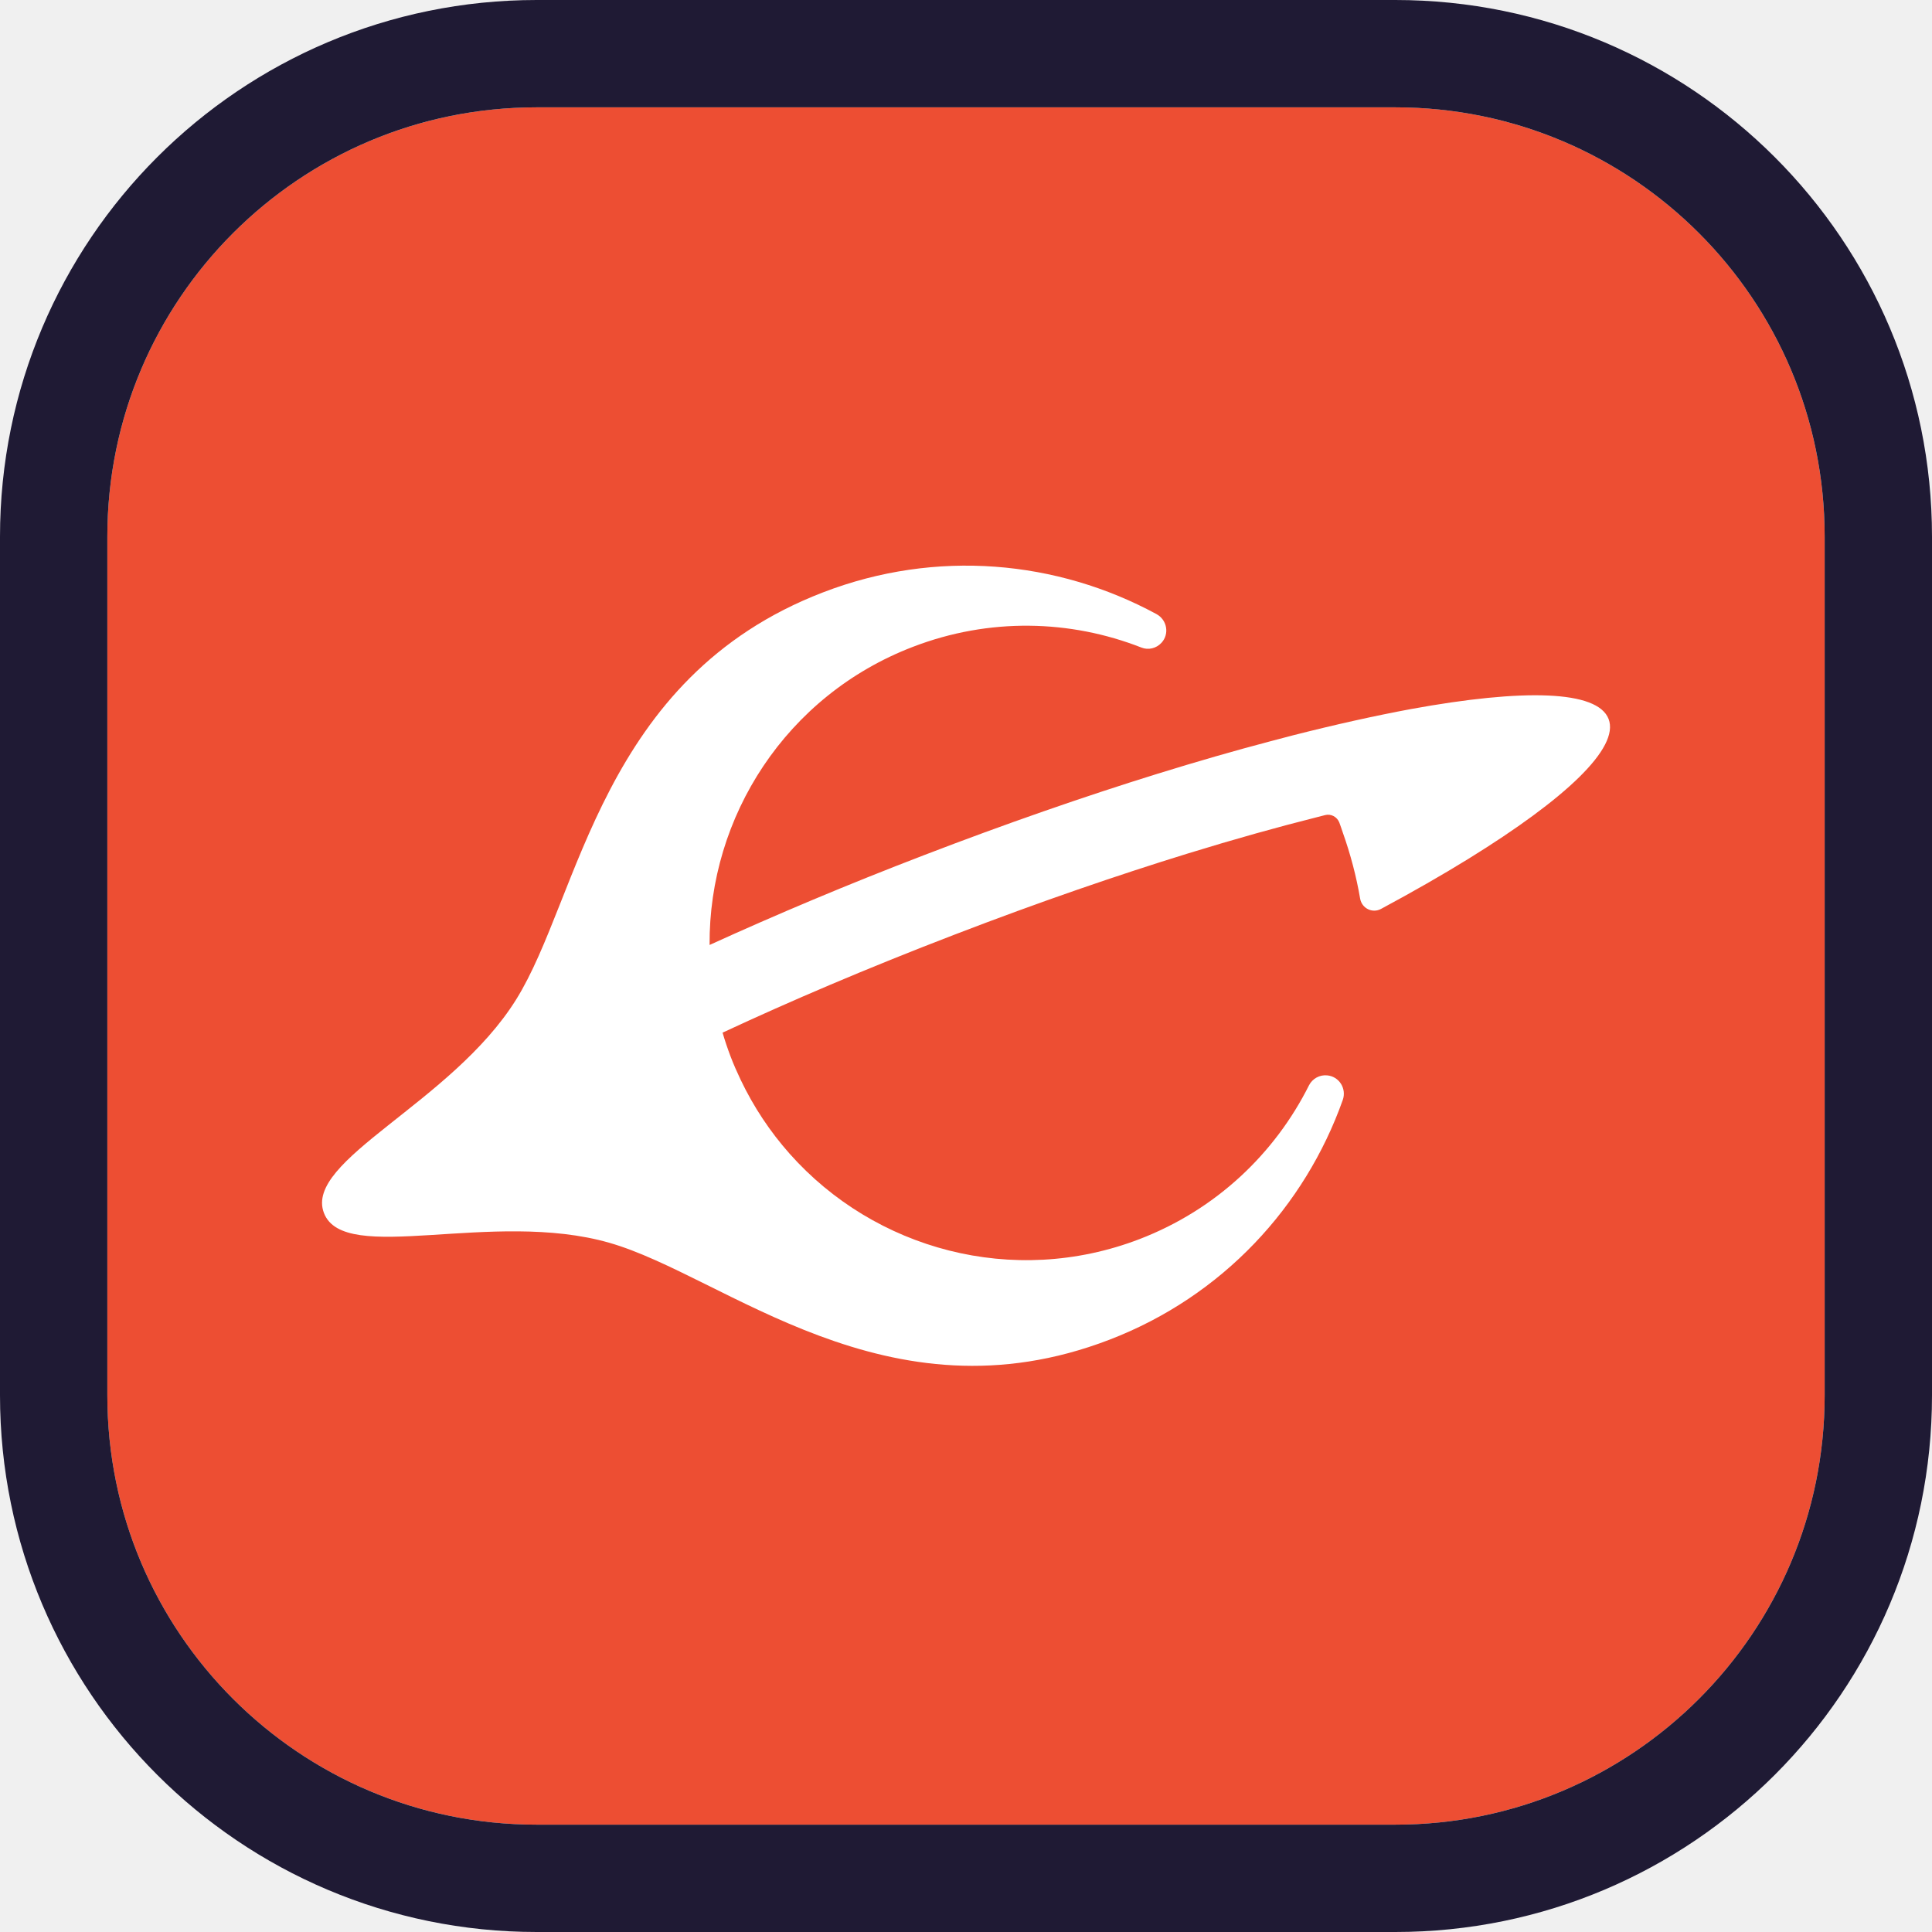
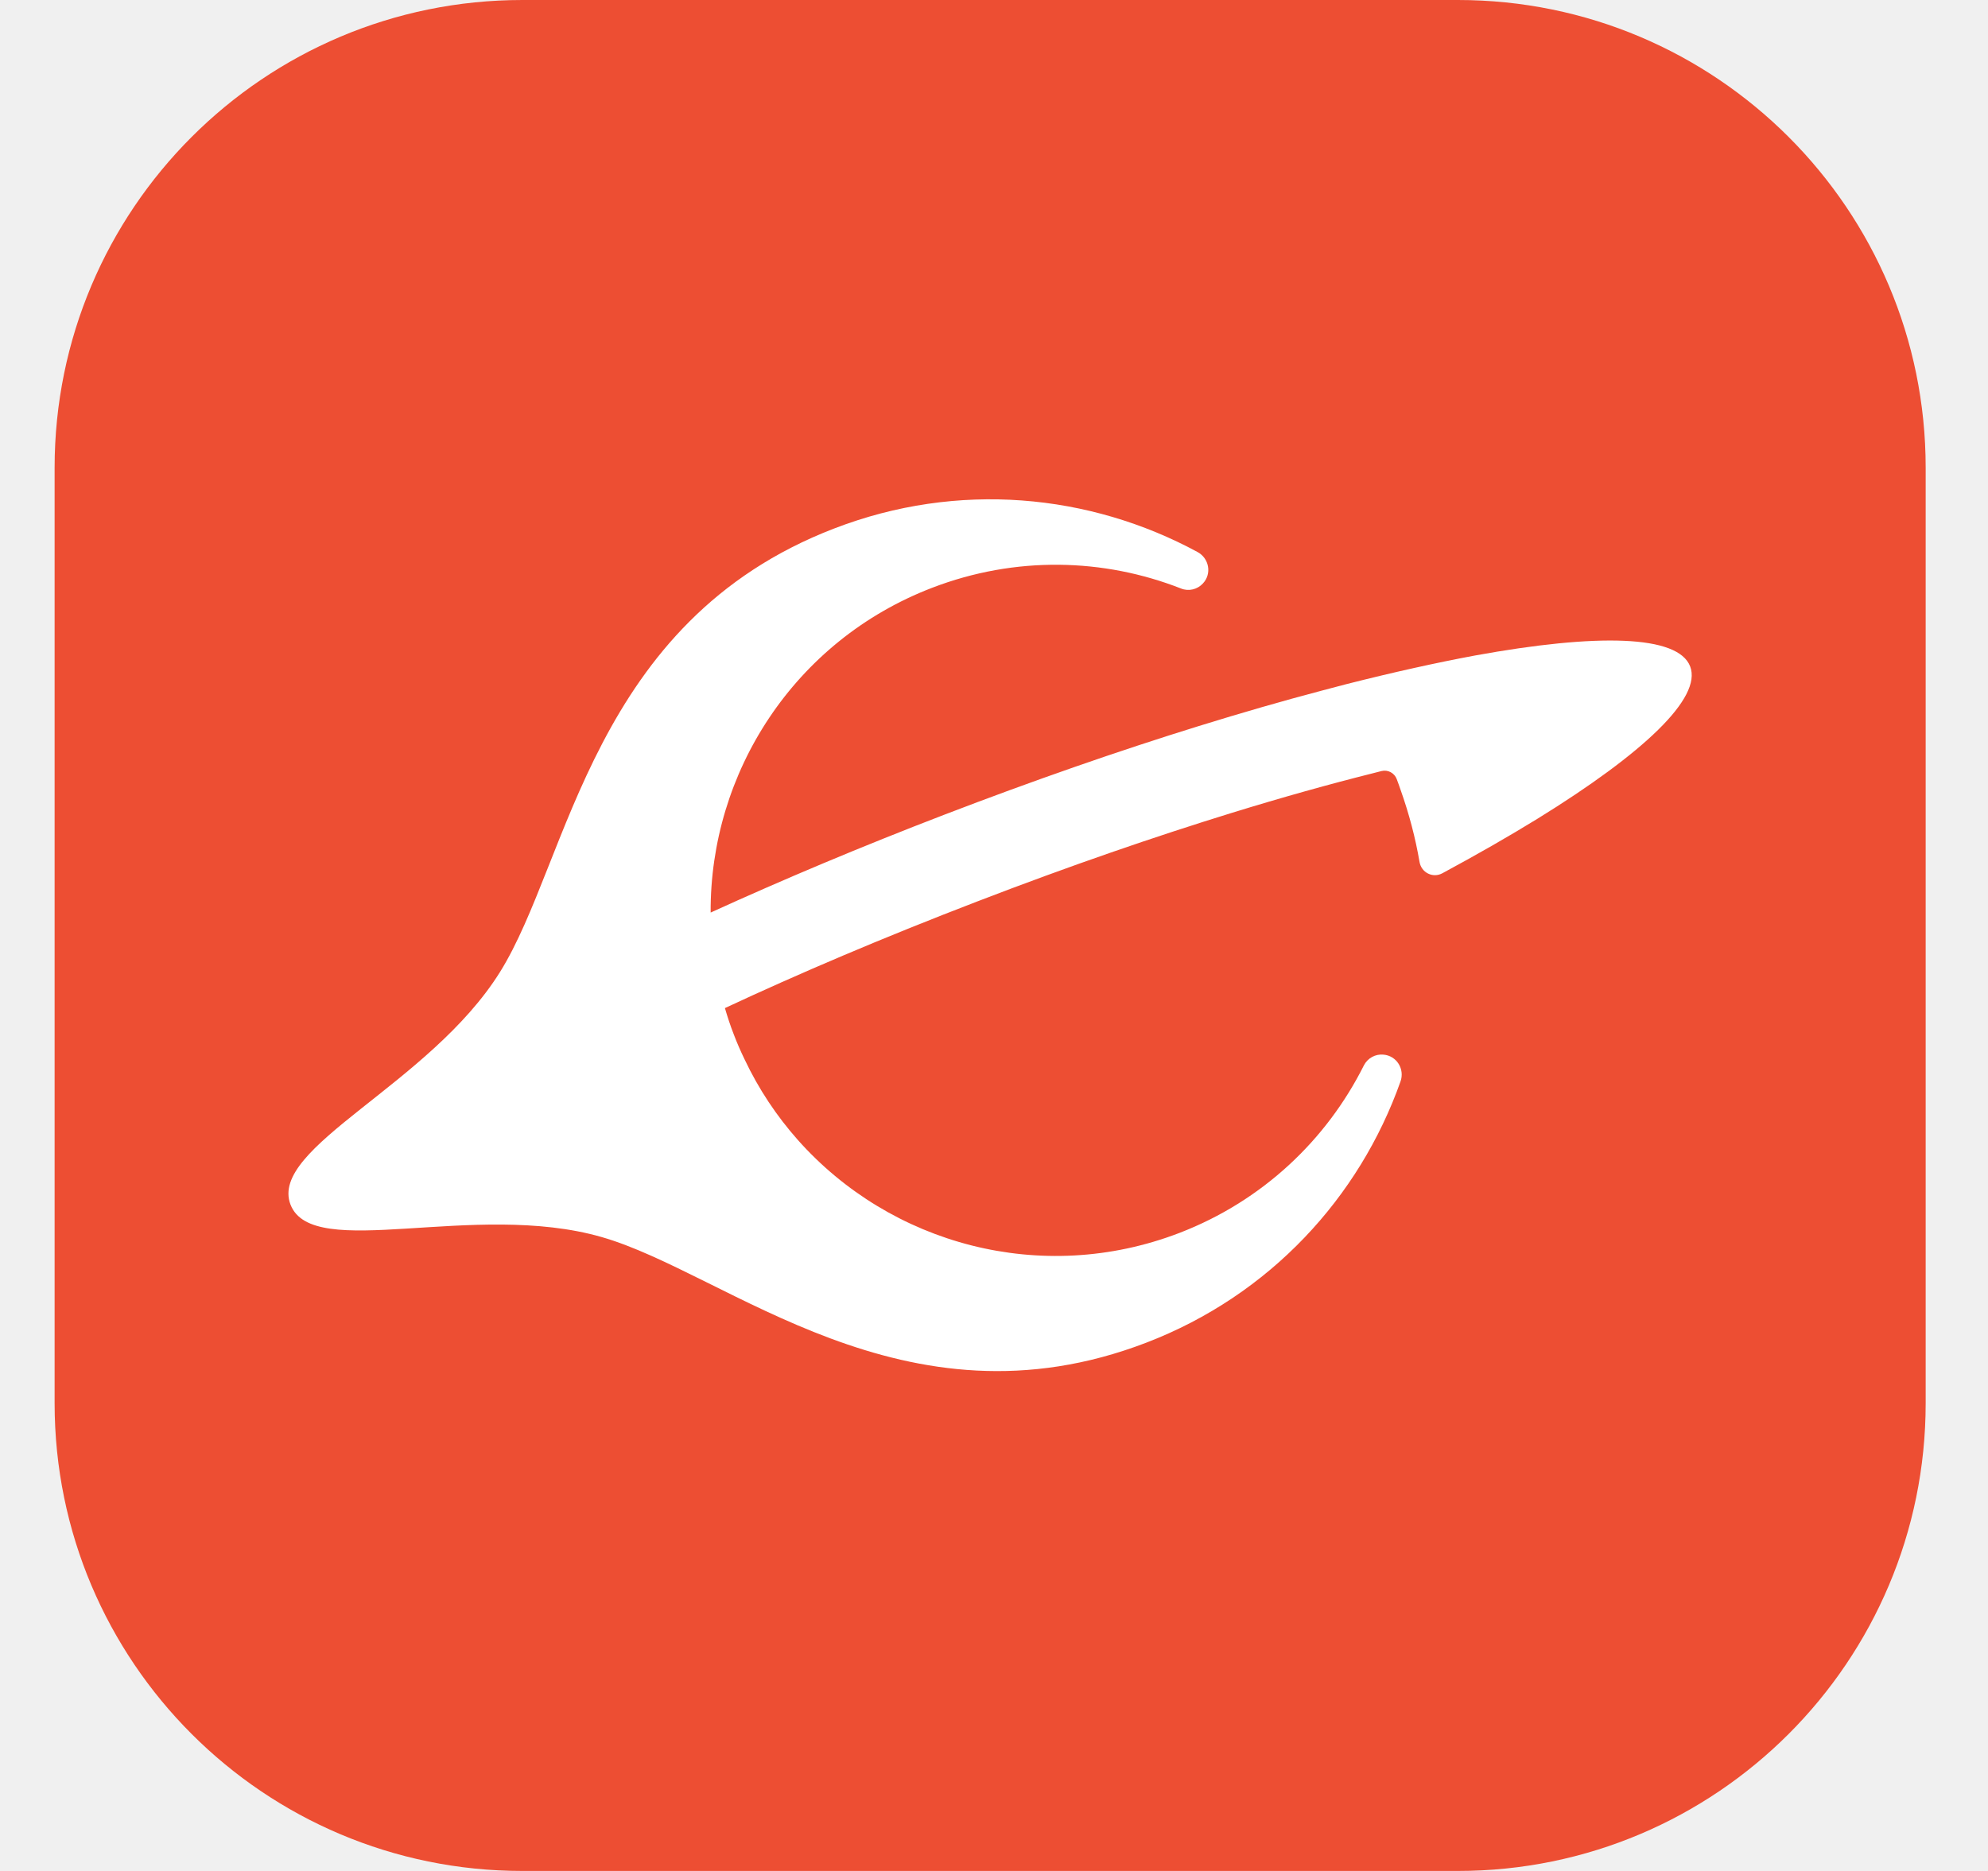
- <svg xmlns="http://www.w3.org/2000/svg" width="18" height="18" viewBox="0 0 18 18" fill="none">
+ <svg xmlns="http://www.w3.org/2000/svg" width="17" height="16" viewBox="0 0 17 16" fill="none">
  <g clip-path="url(#clip0_1750_5960)">
-     <rect x="1" y="1" width="16" height="16" rx="4" fill="#ED4E33" />
-     <path d="M7.668 5.519C5.594 6.316 5.404 8.358 4.809 9.312C4.208 10.277 2.829 10.809 3.018 11.301C3.206 11.793 4.586 11.265 5.678 11.579C6.757 11.889 8.263 13.279 10.336 12.482C11.393 12.076 12.158 11.239 12.51 10.249C12.548 10.143 12.477 10.029 12.365 10.019C12.295 10.012 12.228 10.049 12.196 10.111C11.878 10.746 11.332 11.269 10.618 11.544C9.439 11.997 8.148 11.641 7.356 10.748C7.176 10.545 7.022 10.315 6.9 10.059C6.867 9.989 6.835 9.918 6.807 9.844C6.779 9.77 6.754 9.696 6.732 9.621C7.356 9.33 8.075 9.022 8.89 8.709C9.69 8.401 10.418 8.152 11.066 7.952C11.504 7.817 11.906 7.705 12.268 7.614C12.294 7.607 12.32 7.6 12.346 7.594C12.401 7.58 12.457 7.61 12.478 7.663C12.49 7.694 12.5 7.726 12.511 7.758C12.583 7.961 12.637 8.167 12.672 8.372C12.688 8.463 12.786 8.512 12.867 8.468C13.165 8.308 13.437 8.152 13.68 8.002C14.587 7.442 15.09 6.968 14.987 6.699C14.884 6.43 14.193 6.415 13.146 6.606C12.813 6.668 12.443 6.75 12.046 6.851C11.977 6.869 11.907 6.887 11.837 6.906C11.502 6.994 11.149 7.096 10.781 7.21C10.098 7.422 9.364 7.677 8.607 7.968C7.898 8.24 7.227 8.523 6.611 8.804C6.603 7.609 7.324 6.48 8.504 6.027C9.218 5.752 9.973 5.774 10.634 6.033C10.699 6.059 10.773 6.041 10.821 5.989C10.897 5.907 10.874 5.775 10.774 5.721C9.851 5.221 8.724 5.112 7.668 5.519Z" fill="white" />
+     <rect x="0.467" width="16" height="16" rx="4" fill="#ED4E33" />
+     <path d="M7.135 4.519C5.061 5.316 4.871 7.358 4.276 8.312C3.674 9.277 2.296 9.81 2.484 10.301C2.673 10.793 4.053 10.265 5.145 10.579C6.224 10.889 7.729 12.279 9.803 11.482C10.86 11.076 11.625 10.239 11.976 9.249C12.014 9.143 11.944 9.029 11.831 9.019C11.761 9.012 11.695 9.049 11.663 9.111C11.345 9.746 10.799 10.269 10.085 10.544C8.905 10.997 7.615 10.641 6.822 9.748C6.642 9.545 6.488 9.315 6.367 9.059C6.333 8.989 6.302 8.918 6.274 8.844C6.245 8.77 6.221 8.696 6.199 8.621C6.822 8.33 7.542 8.022 8.357 7.709C9.157 7.401 9.884 7.152 10.532 6.952C10.97 6.817 11.372 6.705 11.735 6.614C11.761 6.607 11.787 6.6 11.813 6.594C11.868 6.58 11.924 6.61 11.944 6.663C11.956 6.694 11.967 6.726 11.978 6.758C12.05 6.961 12.104 7.167 12.139 7.372C12.155 7.463 12.253 7.512 12.334 7.468C12.631 7.308 12.903 7.152 13.147 7.002C14.054 6.442 14.557 5.968 14.453 5.699C14.35 5.43 13.66 5.415 12.612 5.606C12.279 5.668 11.91 5.75 11.512 5.851C11.444 5.869 11.374 5.887 11.303 5.906C10.969 5.994 10.616 6.096 10.248 6.21C9.564 6.422 8.831 6.677 8.073 6.968C7.365 7.24 6.693 7.523 6.077 7.804C6.07 6.609 6.791 5.48 7.97 5.027C8.685 4.752 9.44 4.774 10.1 5.033C10.165 5.059 10.24 5.041 10.287 4.989C10.364 4.907 10.34 4.775 10.241 4.721C9.318 4.221 8.191 4.112 7.135 4.519Z" fill="white" />
  </g>
-   <rect x="0.5" y="0.5" width="17" height="17" rx="4.5" stroke="#1F1A34" />
  <defs>
    <clipPath id="clip0_1750_5960">
-       <rect x="1" y="1" width="16" height="16" rx="4" fill="white" />
+       <rect x="0.467" width="16" height="16" rx="4" fill="white" />
    </clipPath>
  </defs>
</svg>
